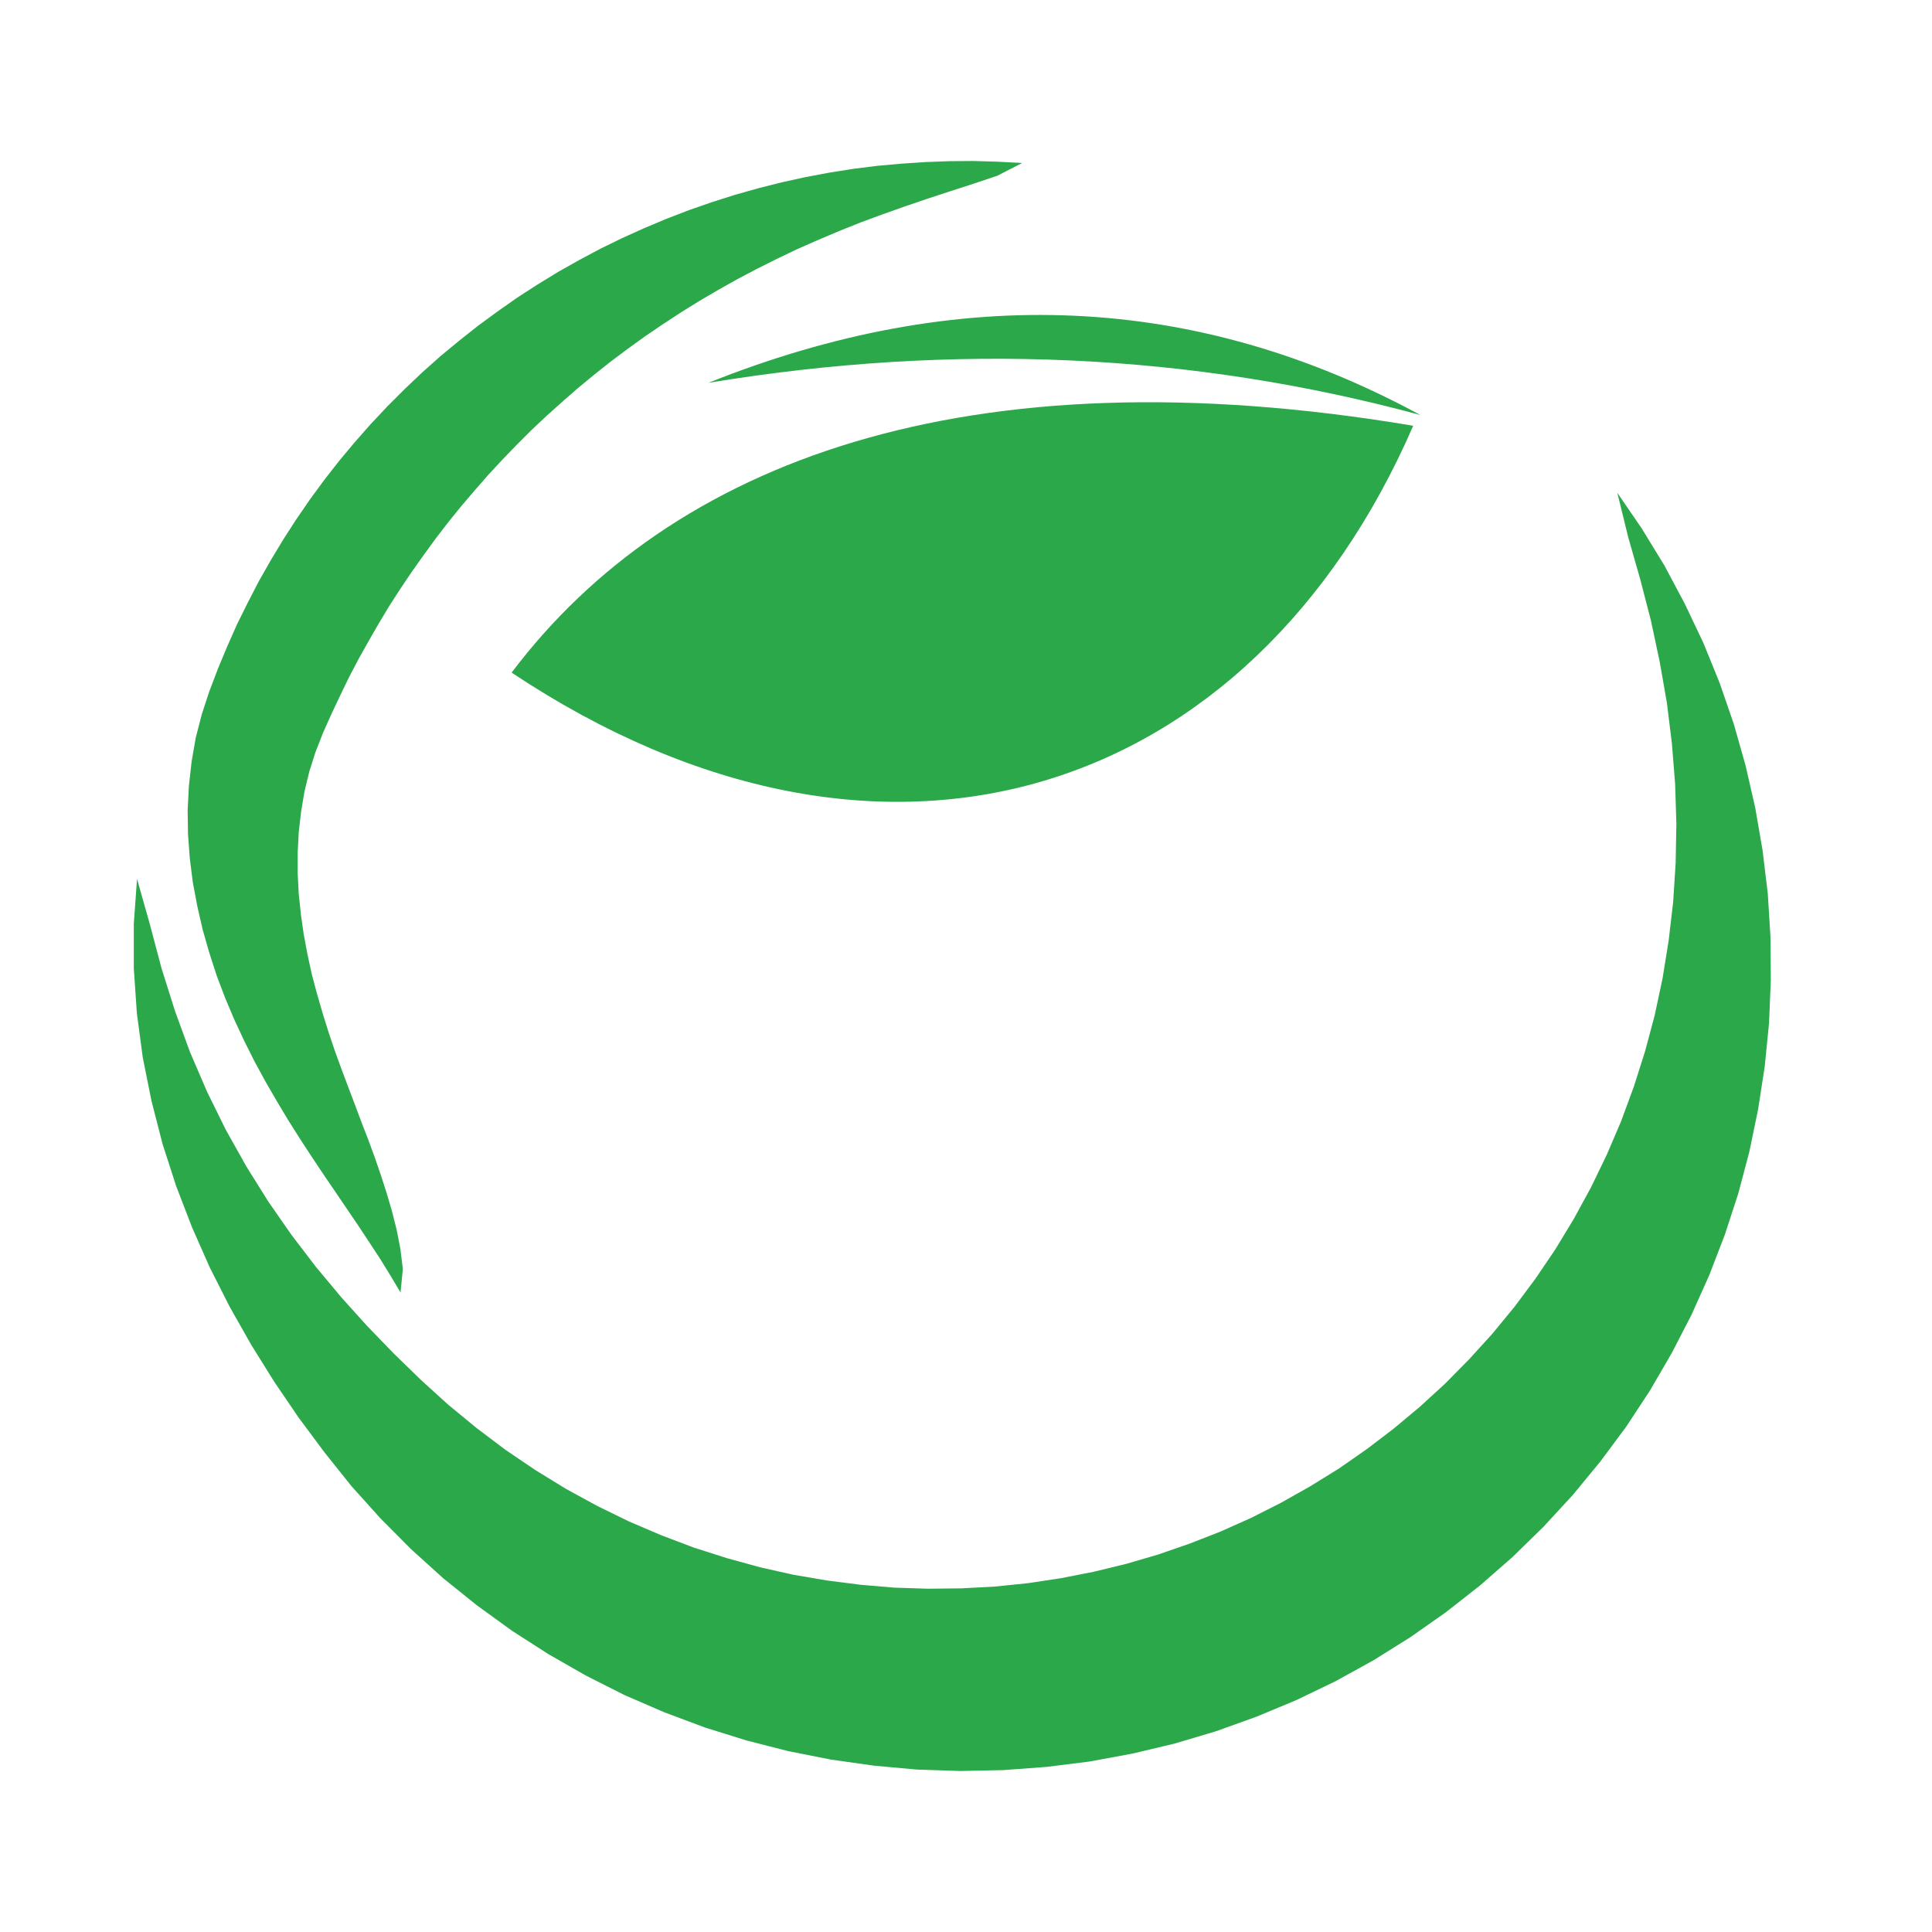
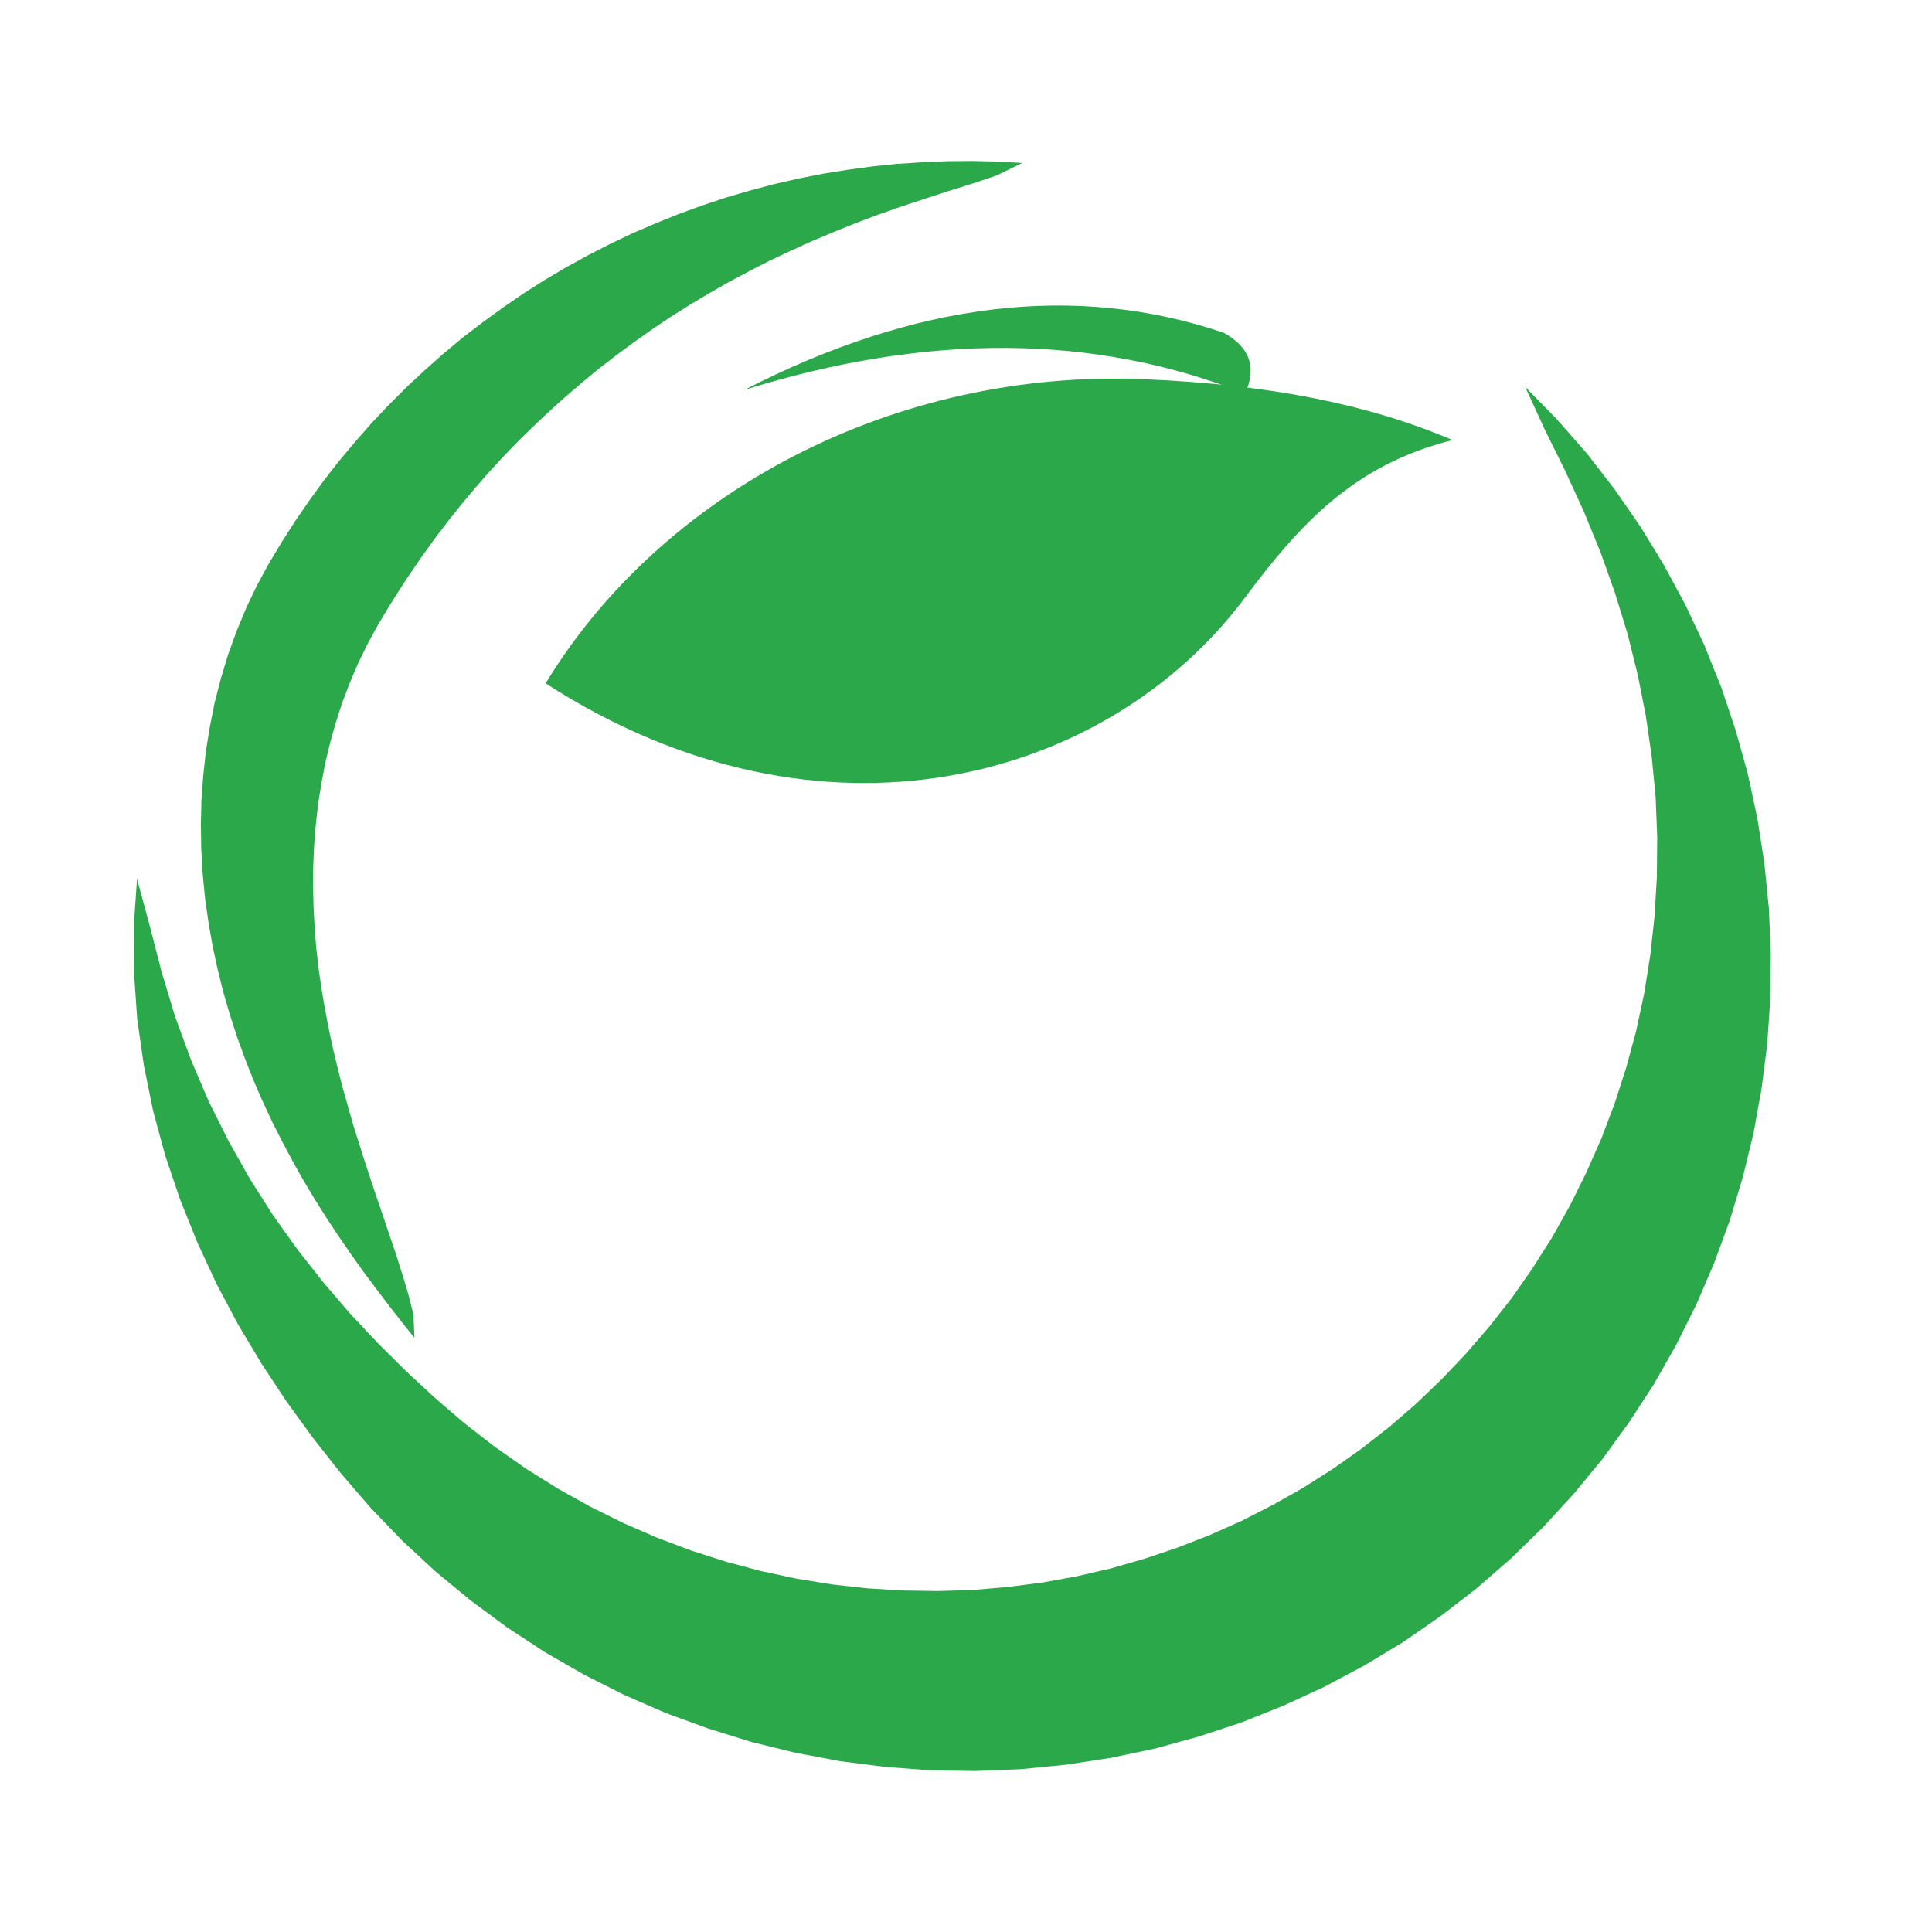
<svg xmlns="http://www.w3.org/2000/svg" viewBox="-4 -4 108 108">
  <g fill="#2BA84A">
-     <path d="M3.66 45.13L3.48 47.63L3.48 50.14L3.65 52.63L3.98 55.11L4.47 57.55L5.09 59.96L5.85 62.31L6.74 64.62L7.73 66.86L8.84 69.05L10.04 71.17L11.33 73.24L12.69 75.24L14.14 77.19L15.65 79.08L17.27 80.88L18.98 82.6L20.77 84.22L22.66 85.74L24.62 87.16L26.66 88.47L28.76 89.67L30.92 90.76L33.14 91.72L35.41 92.57L37.72 93.29L40.07 93.89L42.44 94.36L44.84 94.7L47.25 94.92L49.67 95L52.09 94.95L54.51 94.77L56.91 94.47L59.29 94.03L61.65 93.47L63.97 92.78L66.25 91.96L68.48 91.03L70.66 89.98L72.78 88.81L74.84 87.52L76.82 86.13L78.72 84.64L80.55 83.04L82.28 81.35L83.92 79.57L85.46 77.7L86.9 75.76L88.23 73.74L89.45 71.64L90.56 69.49L91.55 67.28L92.42 65.02L93.17 62.72L93.79 60.38L94.28 58.01L94.65 55.61L94.89 53.2L94.99 50.79L94.97 48.36L94.82 45.95L94.53 43.54L94.12 41.16L93.58 38.8L92.92 36.47L92.13 34.18L91.22 31.94L90.18 29.75L89.04 27.61L87.78 25.55L86.41 23.55L86.41 23.55L87.02 26.04L87.69 28.38L88.29 30.7L88.78 33L89.18 35.29L89.46 37.56L89.64 39.81L89.71 42.04L89.67 44.25L89.53 46.43L89.28 48.57L88.94 50.68L88.5 52.75L87.96 54.77L87.33 56.75L86.62 58.68L85.82 60.55L84.94 62.37L83.98 64.13L82.95 65.83L81.84 67.47L80.67 69.04L79.43 70.55L78.13 71.98L76.78 73.35L75.37 74.64L73.91 75.86L72.4 77.01L70.85 78.09L69.25 79.08L67.62 80L65.94 80.85L64.24 81.61L62.5 82.29L60.74 82.9L58.96 83.42L57.15 83.86L55.32 84.22L53.47 84.5L51.62 84.69L49.75 84.79L47.87 84.81L45.99 84.75L44.11 84.59L42.23 84.35L40.35 84.03L38.48 83.61L36.63 83.1L34.78 82.51L32.96 81.82L31.16 81.05L29.38 80.18L27.64 79.23L25.93 78.18L24.26 77.05L22.63 75.82L21.04 74.51L19.51 73.12L18 71.65L16.52 70.12L15.07 68.51L13.66 66.82L12.3 65.04L11 63.17L9.78 61.22L8.63 59.17L7.58 57.04L6.62 54.81L5.78 52.51L5.03 50.13L4.38 47.68L3.66 45.13Z" />
-     <path d="M53.14 5.11L51.79 5.04L50.44 5L49.08 5.01L47.73 5.06L46.38 5.15L45.04 5.27L43.69 5.44L42.36 5.65L41.03 5.9L39.71 6.19L38.4 6.52L37.09 6.89L35.8 7.3L34.53 7.74L33.26 8.23L32.02 8.75L30.78 9.31L29.57 9.9L28.37 10.54L27.2 11.2L26.04 11.91L24.91 12.64L23.8 13.42L22.71 14.22L21.65 15.06L20.61 15.92L19.6 16.82L18.62 17.75L17.66 18.71L16.73 19.7L15.84 20.71L14.97 21.75L14.14 22.81L13.34 23.9L12.57 25.02L11.84 26.15L11.14 27.31L10.47 28.49L9.85 29.69L9.25 30.9L8.7 32.14L8.18 33.39L7.7 34.65L7.28 35.93L6.94 37.25L6.71 38.58L6.56 39.93L6.49 41.28L6.51 42.64L6.61 43.99L6.78 45.33L7.03 46.66L7.33 47.97L7.7 49.26L8.11 50.53L8.58 51.77L9.09 52.98L9.64 54.16L10.22 55.32L10.83 56.44L11.46 57.53L12.1 58.6L12.75 59.63L13.41 60.64L14.07 61.63L14.73 62.6L15.38 63.56L16.02 64.5L16.64 65.44L17.25 66.37L17.83 67.31L18.39 68.25L18.39 68.25L18.52 66.94L18.38 65.8L18.17 64.73L17.91 63.7L17.61 62.68L17.29 61.69L16.95 60.7L16.59 59.72L16.21 58.74L15.84 57.75L15.46 56.75L15.08 55.74L14.71 54.72L14.36 53.68L14.03 52.62L13.72 51.55L13.43 50.46L13.19 49.36L12.98 48.24L12.82 47.11L12.7 45.97L12.64 44.82L12.64 43.67L12.7 42.52L12.83 41.38L13.02 40.25L13.29 39.13L13.64 38.03L14.06 36.96L14.53 35.91L15.02 34.87L15.52 33.84L16.05 32.83L16.61 31.83L17.18 30.84L17.77 29.86L18.39 28.9L19.03 27.95L19.69 27.02L20.36 26.1L21.06 25.19L21.78 24.3L22.53 23.42L23.29 22.55L24.07 21.71L24.88 20.87L25.7 20.05L26.55 19.25L27.42 18.47L28.3 17.7L29.21 16.95L30.14 16.21L31.09 15.5L32.06 14.8L33.06 14.12L34.07 13.46L35.1 12.82L36.16 12.2L37.23 11.6L38.33 11.02L39.45 10.46L40.58 9.92L41.74 9.41L42.92 8.91L44.12 8.43L45.34 7.98L46.58 7.54L47.84 7.11L49.12 6.69L50.42 6.27L51.76 5.82L53.14 5.11Z" />
-     <path d="M24.6 33.6C33.5 21.8 50 15.6 75 19.8C66 40.5 45.5 47.5 24.6 33.6Z" />
-     <path d="M35.6 17.4Q56.6 9 75.4 19.2Q56.2 14 35.6 17.4Z" />
+     <path d="M3.66 45.13L3.48 47.74L3.49 50.36L3.67 52.97L4.04 55.55L4.56 58.1L5.24 60.61L6.07 63.06L7.03 65.45L8.11 67.78L9.31 70.04L10.62 72.23L12.02 74.35L13.51 76.4L15.08 78.39L16.73 80.3L18.49 82.13L20.35 83.85L22.3 85.46L24.33 86.96L26.45 88.35L28.64 89.61L30.9 90.75L33.22 91.76L35.6 92.63L38.02 93.38L40.47 93.98L42.96 94.45L45.47 94.77L47.99 94.96L50.52 95L53.05 94.9L55.57 94.65L58.07 94.27L60.55 93.75L62.99 93.08L65.39 92.29L67.74 91.35L70.04 90.29L72.27 89.1L74.44 87.79L76.52 86.35L78.52 84.81L80.43 83.15L82.25 81.38L83.96 79.52L85.57 77.57L87.06 75.52L88.44 73.4L89.69 71.2L90.82 68.94L91.82 66.61L92.69 64.24L93.42 61.82L94.02 59.36L94.47 56.87L94.79 54.36L94.96 51.83L94.99 49.3L94.88 46.77L94.63 44.26L94.24 41.76L93.71 39.28L93.03 36.84L92.23 34.45L91.29 32.1L90.21 29.8L89.01 27.58L87.69 25.42L86.25 23.34L84.7 21.34L83.03 19.44L81.26 17.63L81.26 17.63L82.37 20.05L83.5 22.33L84.54 24.6L85.47 26.87L86.28 29.15L86.98 31.43L87.55 33.72L88 36L88.33 38.28L88.55 40.55L88.64 42.8L88.62 45.03L88.49 47.23L88.25 49.41L87.91 51.54L87.46 53.64L86.9 55.7L86.25 57.71L85.51 59.66L84.67 61.56L83.75 63.41L82.75 65.19L81.66 66.91L80.5 68.57L79.26 70.15L77.95 71.67L76.58 73.11L75.15 74.48L73.66 75.77L72.11 76.98L70.51 78.11L68.86 79.16L67.16 80.12L65.42 81.01L63.65 81.8L61.83 82.51L59.99 83.13L58.12 83.67L56.22 84.11L54.3 84.46L52.36 84.71L50.41 84.88L48.44 84.94L46.47 84.91L44.49 84.79L42.51 84.57L40.54 84.25L38.57 83.83L36.62 83.31L34.68 82.69L32.76 81.97L30.87 81.15L29.01 80.23L27.18 79.21L25.39 78.09L23.65 76.87L21.95 75.55L20.31 74.14L18.7 72.65L17.12 71.08L15.57 69.43L14.08 67.69L12.64 65.86L11.26 63.93L9.97 61.9L8.77 59.77L7.66 57.55L6.67 55.23L5.79 52.83L5.04 50.35L4.38 47.79L3.66 45.13Z" />
+     <path d="M53.14 5.11L51.74 5.03L50.35 5L48.95 5.01L47.56 5.07L46.16 5.16L44.78 5.3L43.39 5.49L42.01 5.71L40.64 5.98L39.28 6.29L37.93 6.65L36.59 7.04L35.27 7.48L33.95 7.96L32.66 8.48L31.38 9.03L30.12 9.63L28.87 10.27L27.65 10.94L26.45 11.65L25.27 12.4L24.12 13.19L22.99 14.01L21.88 14.86L20.81 15.75L19.76 16.68L18.74 17.63L17.75 18.62L16.79 19.63L15.87 20.68L14.97 21.75L14.11 22.85L13.29 23.98L12.5 25.13L11.75 26.3L11.03 27.5L10.36 28.73L9.76 29.99L9.23 31.27L8.75 32.59L8.35 33.92L8 35.27L7.73 36.63L7.51 37.99L7.36 39.37L7.26 40.74L7.23 42.12L7.25 43.48L7.33 44.84L7.46 46.2L7.65 47.53L7.88 48.86L8.16 50.16L8.48 51.45L8.85 52.72L9.25 53.96L9.7 55.19L10.17 56.39L10.68 57.56L11.22 58.72L11.79 59.84L12.38 60.95L12.99 62.03L13.62 63.08L14.27 64.11L14.94 65.12L15.62 66.11L16.31 67.08L17.02 68.03L17.73 68.97L18.45 69.89L19.17 70.79L19.17 70.79L19.11 69.47L18.82 68.33L18.49 67.23L18.15 66.15L17.79 65.1L17.44 64.05L17.08 63L16.73 61.96L16.39 60.92L16.06 59.88L15.73 58.83L15.43 57.77L15.13 56.71L14.86 55.64L14.6 54.56L14.37 53.47L14.16 52.37L13.97 51.26L13.81 50.14L13.68 49.01L13.59 47.88L13.53 46.74L13.5 45.59L13.51 44.44L13.56 43.28L13.65 42.13L13.78 40.97L13.96 39.82L14.18 38.67L14.45 37.53L14.77 36.4L15.13 35.28L15.55 34.18L16.01 33.1L16.53 32.03L17.09 31L17.69 29.99L18.32 28.99L18.97 28L19.64 27.03L20.33 26.07L21.05 25.13L21.79 24.2L22.55 23.29L23.34 22.39L24.15 21.51L24.98 20.65L25.84 19.81L26.72 18.98L27.62 18.17L28.54 17.38L29.49 16.6L30.46 15.85L31.45 15.12L32.47 14.4L33.5 13.71L34.56 13.04L35.65 12.39L36.75 11.76L37.88 11.16L39.03 10.57L40.2 10.02L41.39 9.48L42.6 8.97L43.84 8.47L45.09 8L46.37 7.55L47.67 7.12L48.99 6.69L50.34 6.27L51.71 5.81L53.14 5.11Z" />
+     <path d="M26.5 34.2C33 23.5 46 16.6 60 17.2C67 17.5 72.5 18.6 77.2 20.6C71.6 22 68.6 25.4 65.6 29.4C58 39.6 42 44.2 26.5 34.2Z" />
+     <path d="M37.6 17.8Q52 10.4 64.4 14.6Q66.6 15.8 65.6 18Q53 13 37.6 17.8Z" />
  </g>
</svg>
